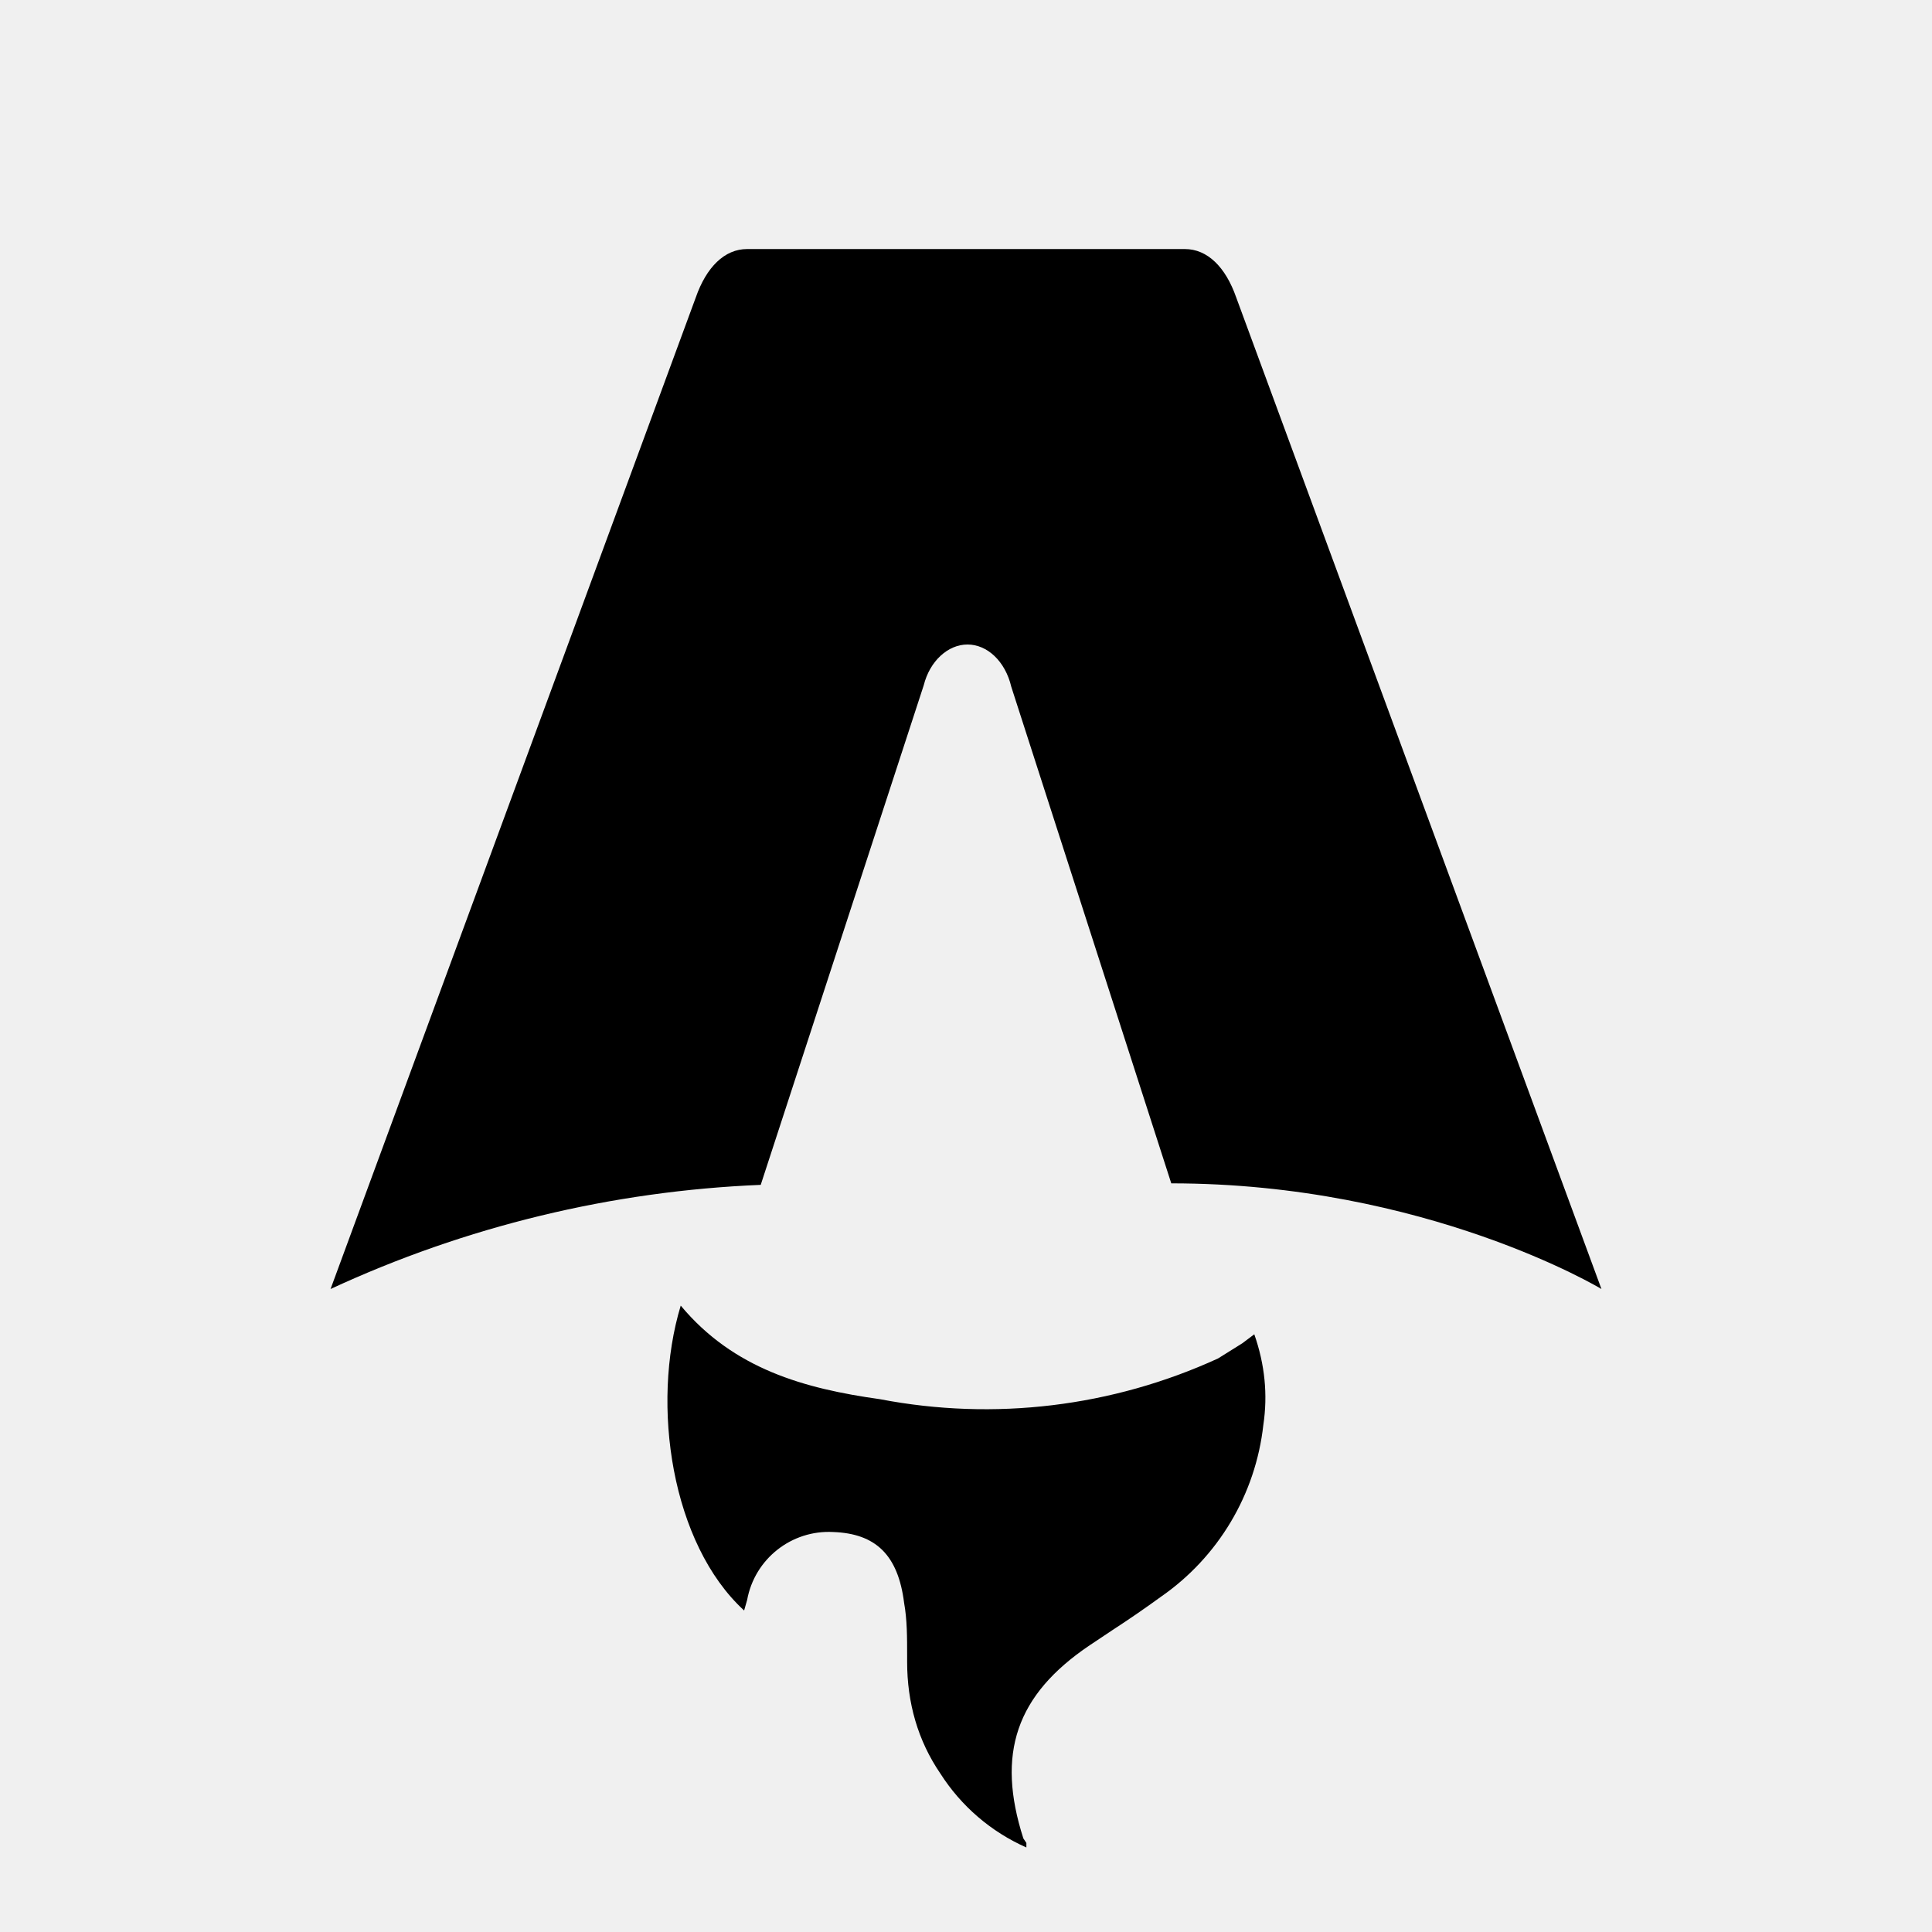
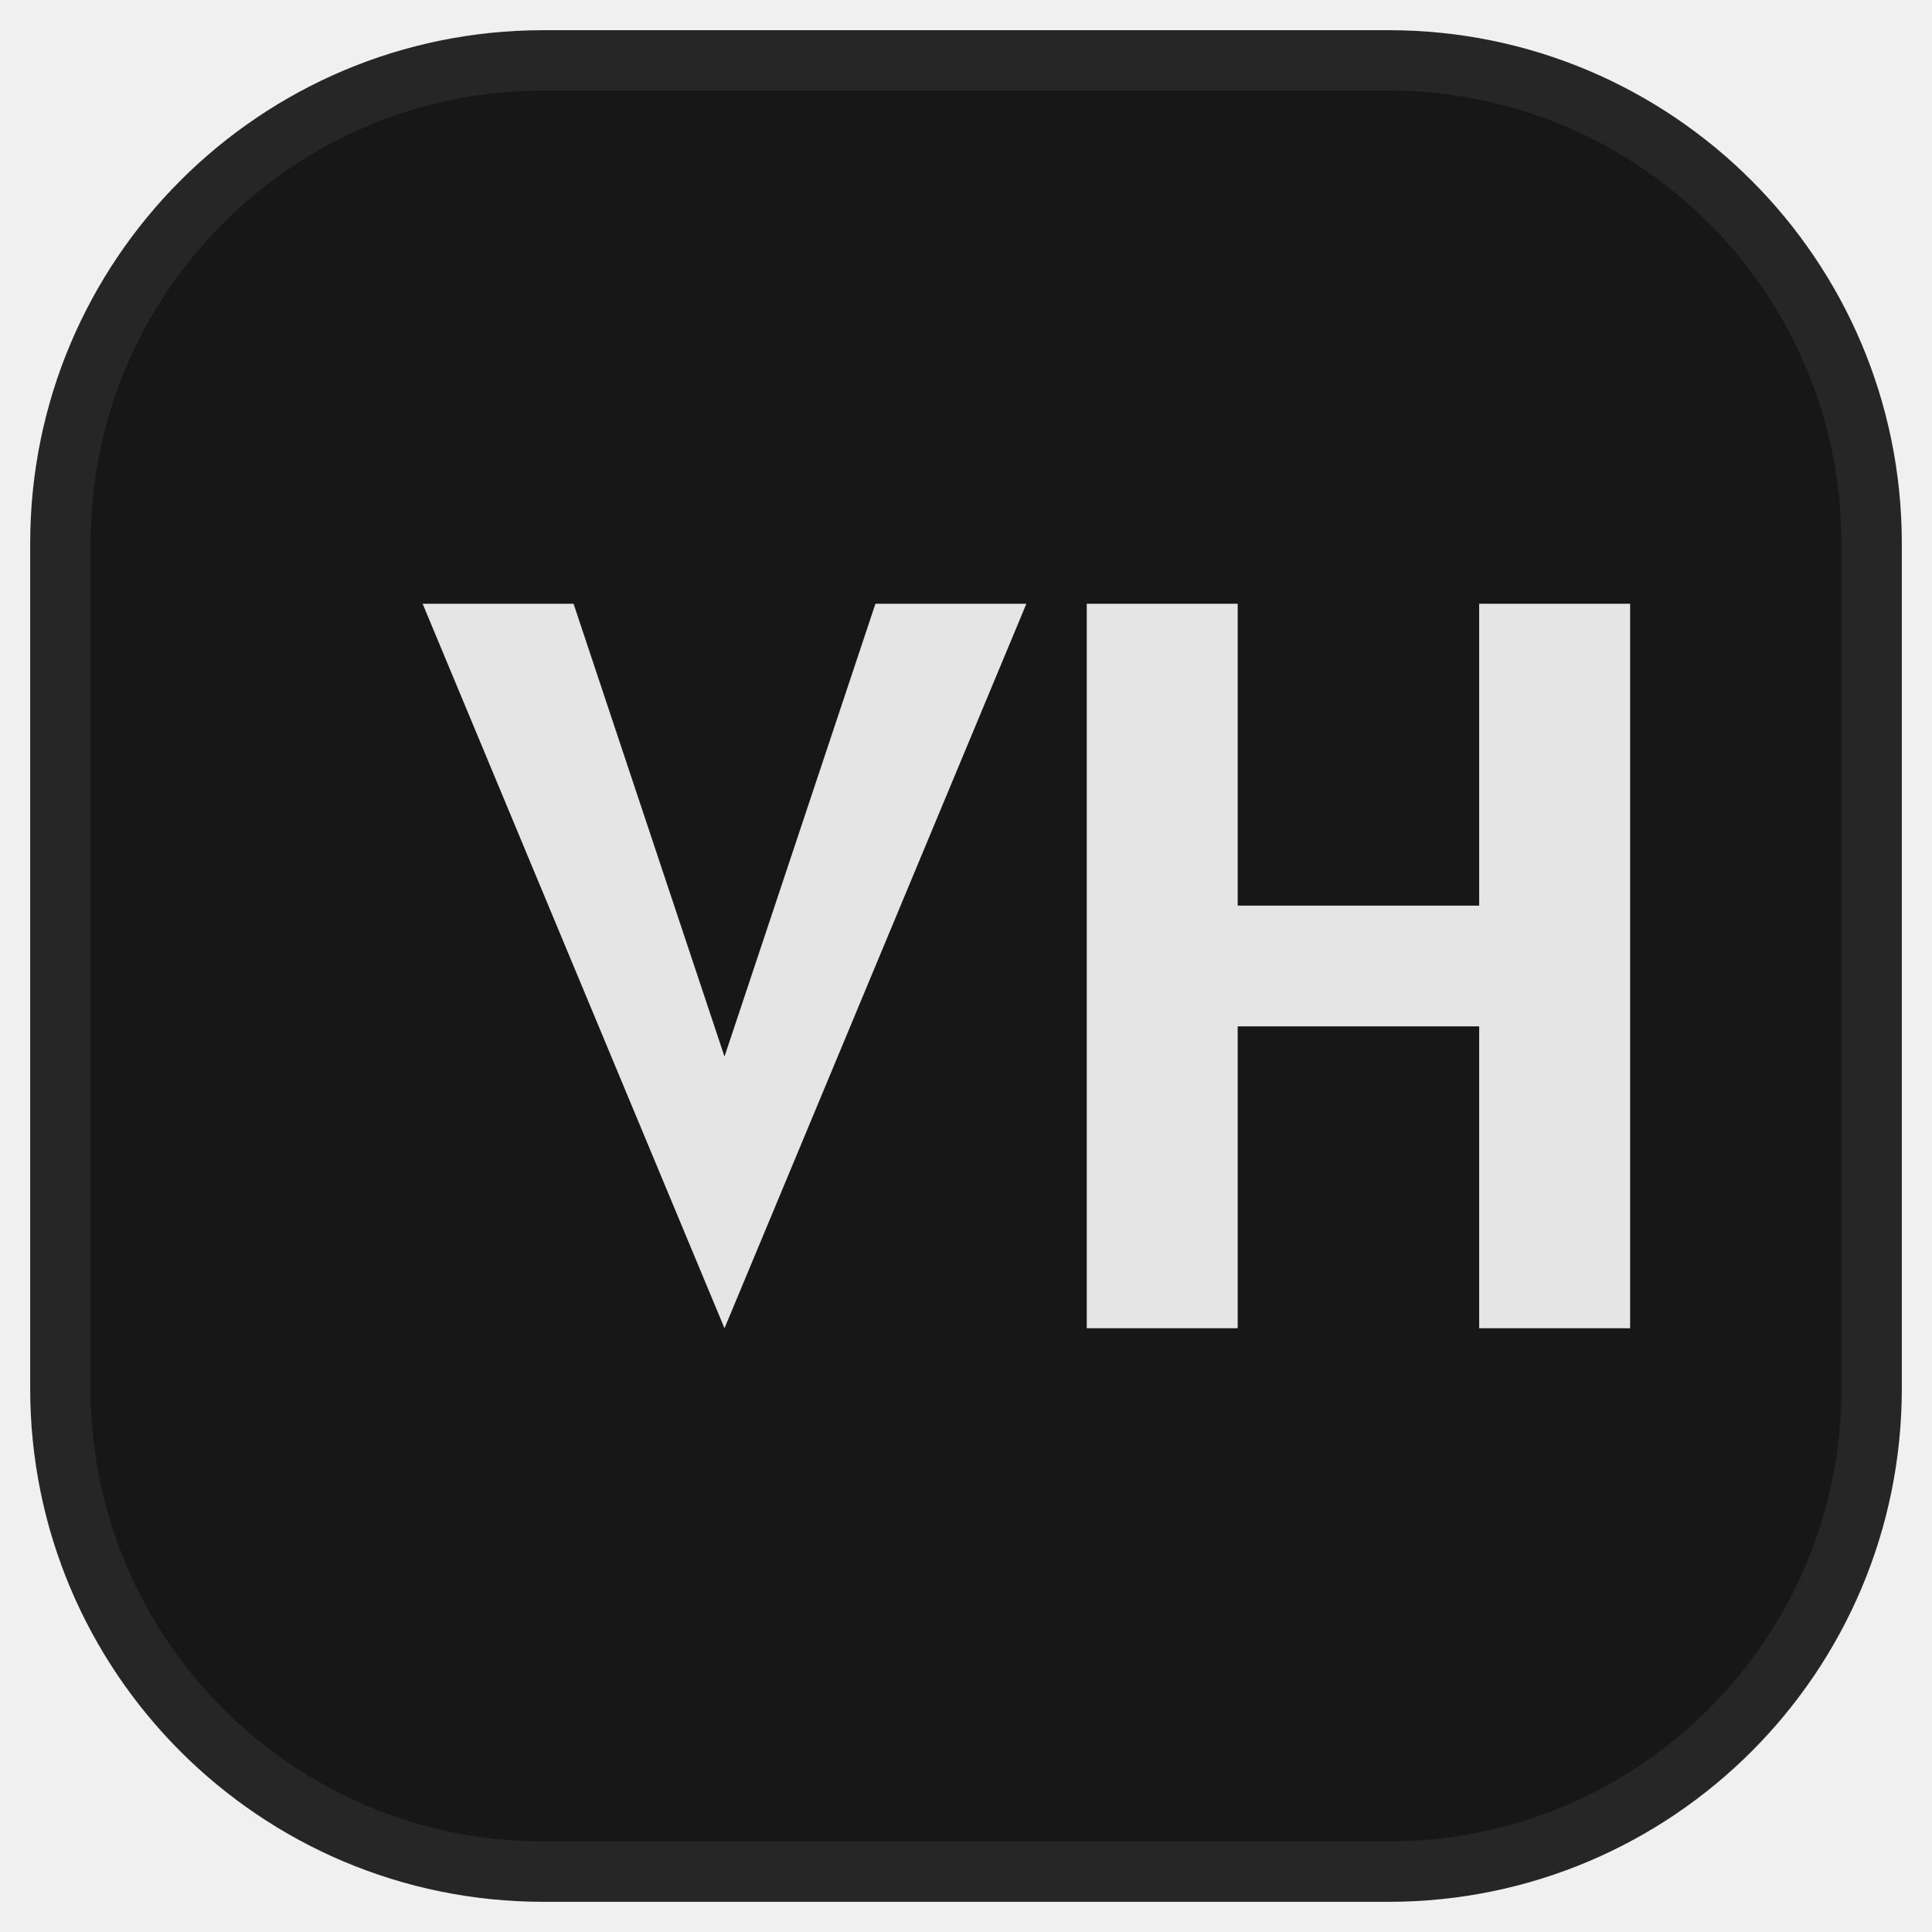
- <svg xmlns="http://www.w3.org/2000/svg" fill="none" viewBox="0 0 128 128">
-   <path d="M50.4 78.5a75.1 75.1 0 0 0-28.5 6.9l24.2-65.7c.7-2 1.9-3.2 3.4-3.2h29c1.5 0 2.7 1.2 3.4 3.2l24.2 65.7s-11.6-7-28.5-7L67 45.5c-.4-1.7-1.6-2.8-2.9-2.8-1.3 0-2.5 1.1-2.9 2.7L50.4 78.5Zm-1.1 28.2Zm-4.2-20.2c-2 6.6-.6 15.8 4.2 20.2a17.5 17.5 0 0 1 .2-.7 5.5 5.5 0 0 1 5.7-4.5c2.8.1 4.3 1.5 4.7 4.7.2 1.1.2 2.3.2 3.5v.4c0 2.7.7 5.2 2.2 7.4a13 13 0 0 0 5.7 4.9v-.3l-.2-.3c-1.8-5.6-.5-9.5 4.4-12.8l1.5-1a73 73 0 0 0 3.2-2.2 16 16 0 0 0 6.8-11.4c.3-2 .1-4-.6-6l-.8.6-1.6 1a37 37 0 0 1-22.4 2.7c-5-.7-9.7-2-13.2-6.2Z" />
-   <style>
-         path { fill: #000; }
-         @media (prefers-color-scheme: dark) {
-             path { fill: #FFF; }
-         }
-     </style>
+ <svg xmlns="http://www.w3.org/2000/svg" viewBox="0 0 64 64" width="64" height="64">
+   <rect x="2" y="2" width="60" height="60" rx="16" fill="#171717" stroke="#262626" stroke-width="2" />
+   <g fill="#e5e5e5">
+     <path d="M14 20 L24 44 L34 20 H29 L24 35 L19 20 Z" />
+     <path d="M36 20 H41 V30 H49 V20 H54 V44 H49 V34 H41 V44 H36 Z" />
+   </g>
</svg>
